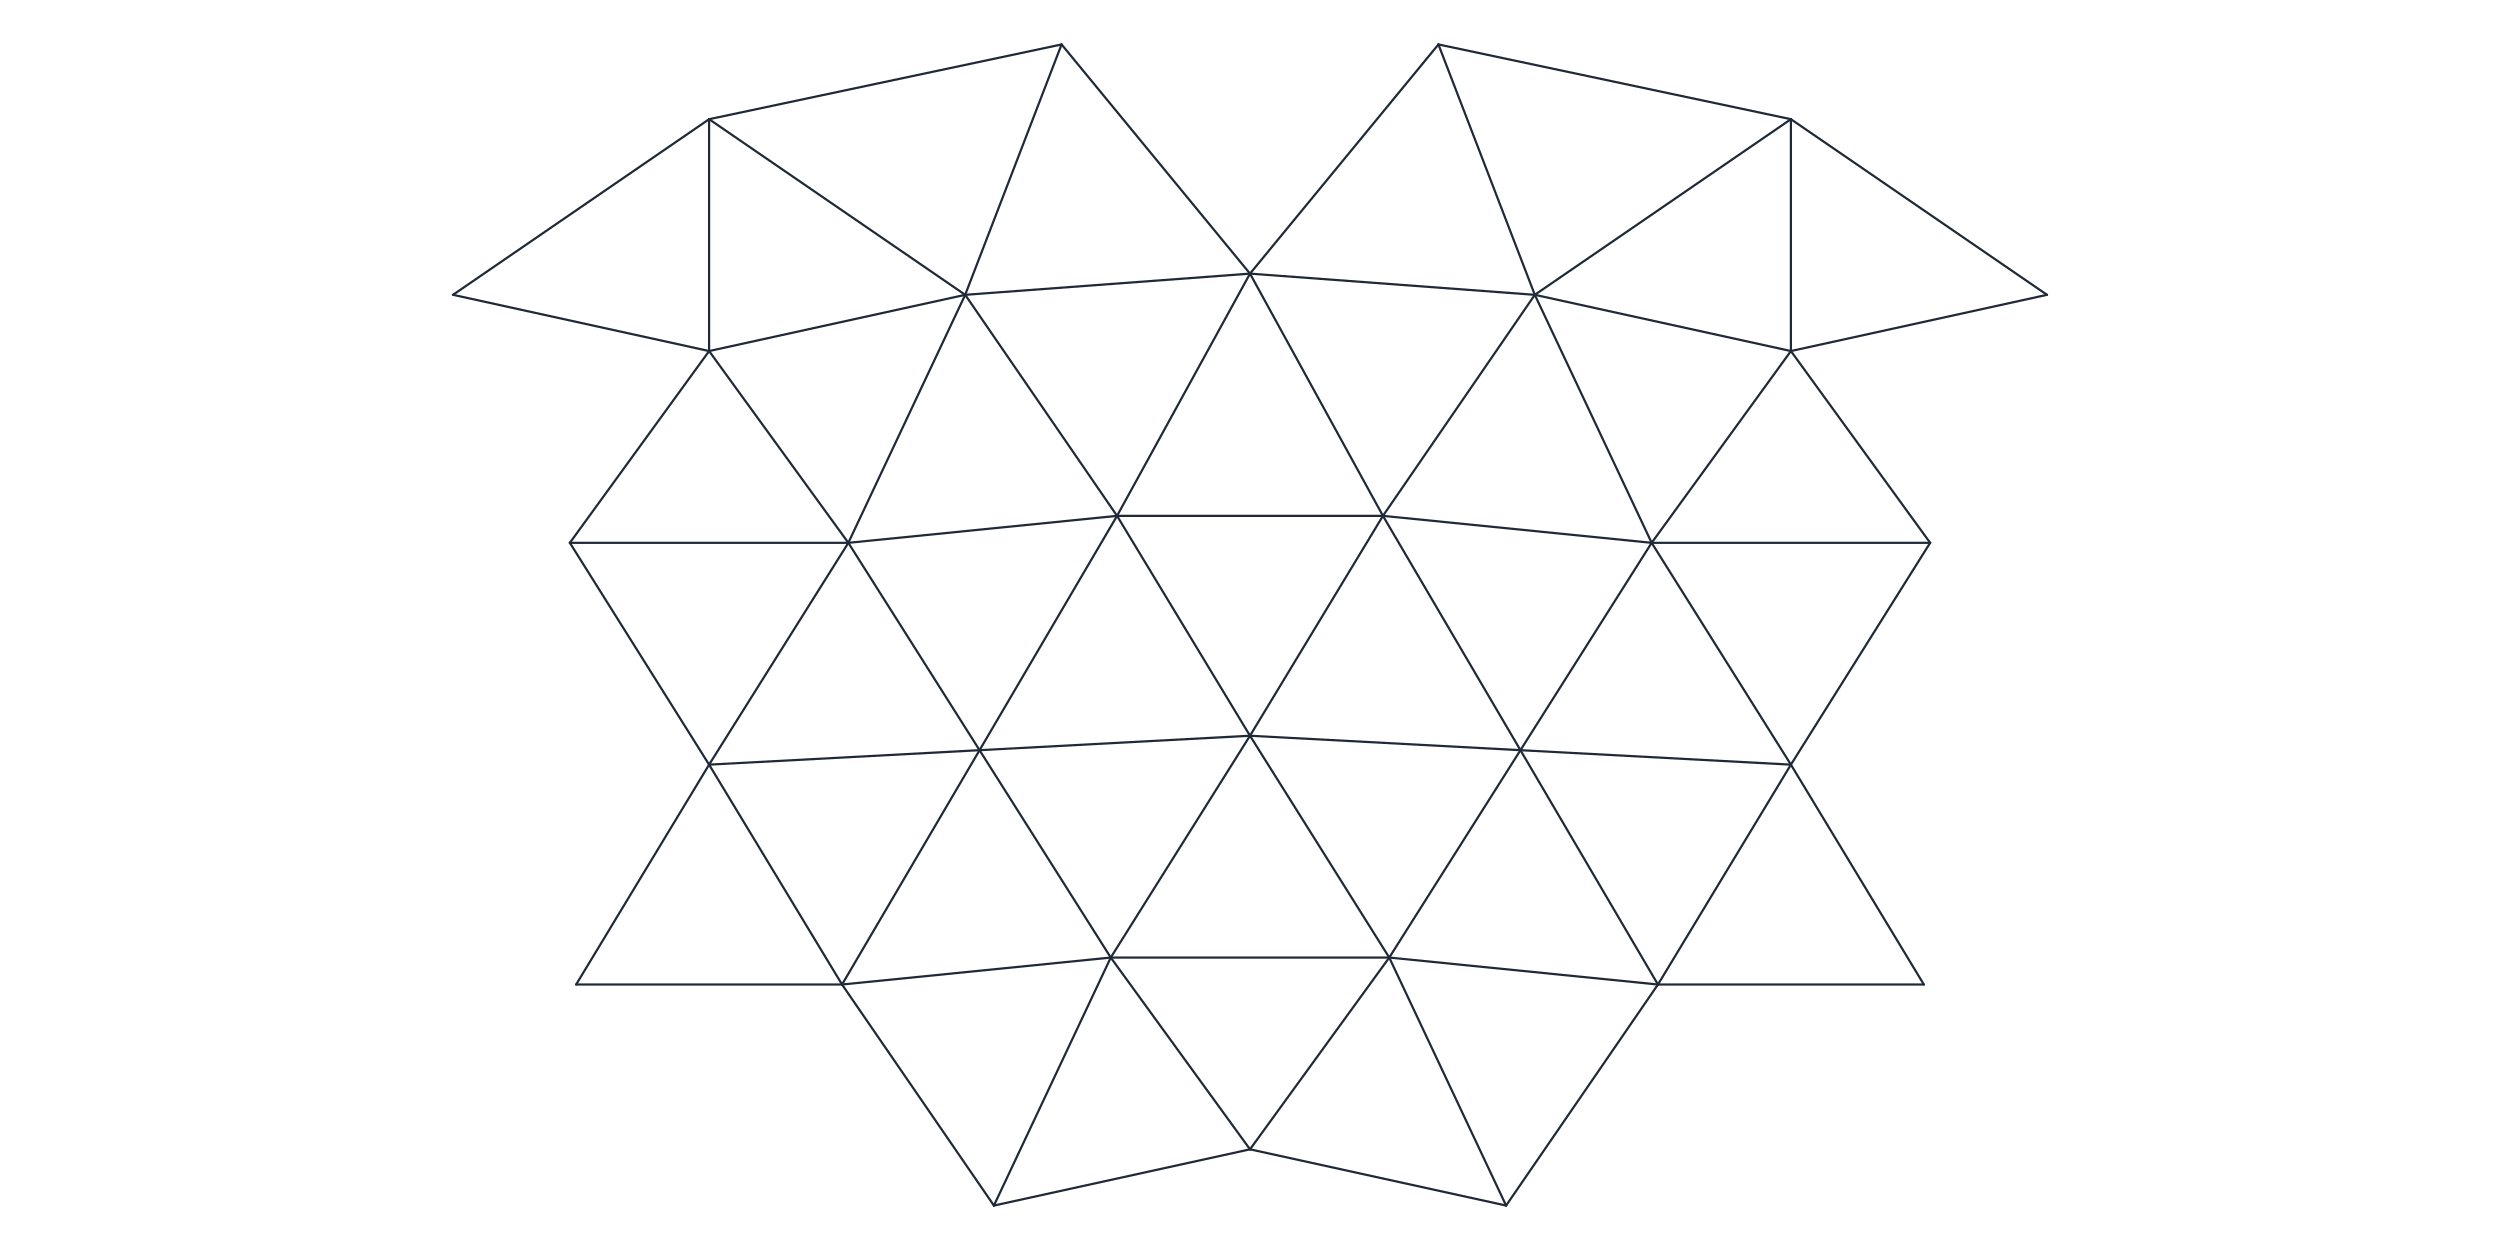
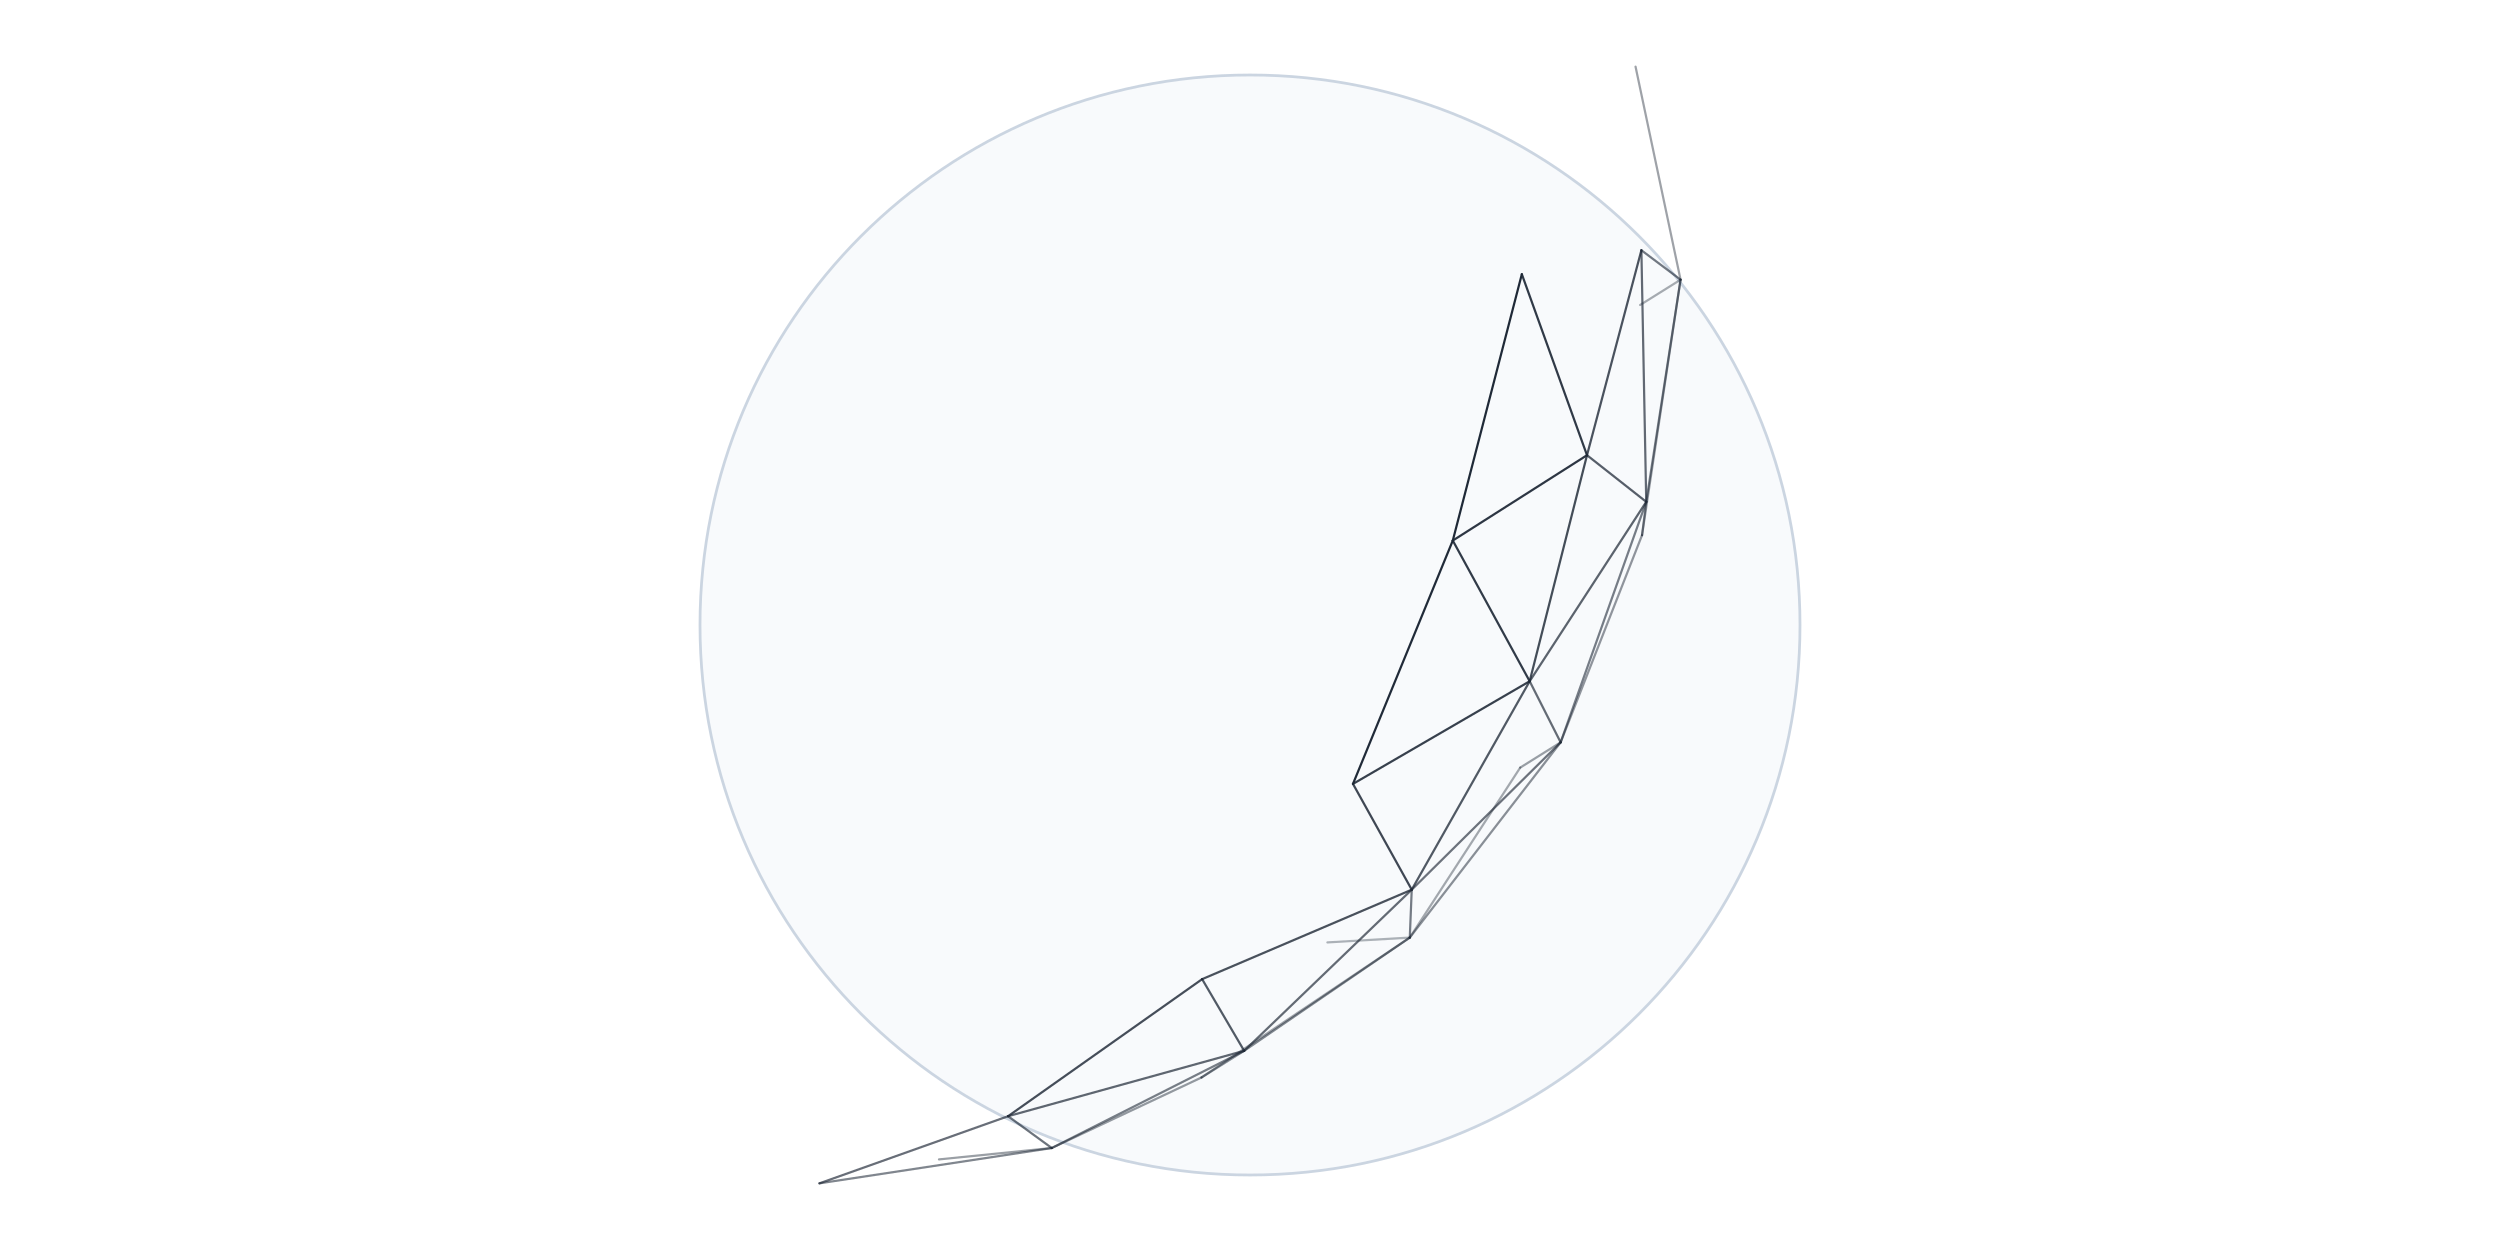
<svg xmlns="http://www.w3.org/2000/svg" width="900" height="450" viewBox="0 0 900 450" role="img" aria-label="LAM_R02B01 grid">
  <rect width="100%" height="100%" fill="#ffffff" />
+   <circle cx="450.000" cy="225.000" r="198.000" fill="#f8fafc" stroke="#cbd5e1" stroke-width="1.0" />
  <g fill="none" stroke="#1f2937" stroke-width="0.8" stroke-linecap="round" stroke-linejoin="round">
-     <line x1="255.275" y1="126.377" x2="163.081" y2="106.136" />
-     <line x1="255.275" y1="126.377" x2="255.275" y2="42.911" />
-     <line x1="163.081" y1="106.136" x2="255.275" y2="42.911" />
-     <line x1="255.275" y1="42.911" x2="382.169" y2="16.000" />
-     <line x1="255.275" y1="42.911" x2="347.469" y2="106.136" />
-     <line x1="347.469" y1="106.136" x2="382.169" y2="16.000" />
-     <line x1="450.000" y1="98.508" x2="347.469" y2="106.136" />
-     <line x1="450.000" y1="98.508" x2="382.169" y2="16.000" />
-     <line x1="517.831" y1="16.000" x2="644.725" y2="42.911" />
-     <line x1="517.831" y1="16.000" x2="552.531" y2="106.136" />
-     <line x1="552.531" y1="106.136" x2="644.725" y2="42.911" />
-     <line x1="450.000" y1="98.508" x2="517.831" y2="16.000" />
-     <line x1="450.000" y1="98.508" x2="552.531" y2="106.136" />
-     <line x1="644.725" y1="126.377" x2="644.725" y2="42.911" />
-     <line x1="644.725" y1="126.377" x2="736.919" y2="106.136" />
-     <line x1="644.725" y1="42.911" x2="736.919" y2="106.136" />
-     <line x1="205.146" y1="195.416" x2="305.404" y2="195.416" />
-     <line x1="205.146" y1="195.416" x2="255.275" y2="275.270" />
-     <line x1="255.275" y1="275.270" x2="305.404" y2="195.416" />
-     <line x1="255.275" y1="126.377" x2="305.404" y2="195.416" />
-     <line x1="255.275" y1="126.377" x2="205.146" y2="195.416" />
-     <line x1="303.137" y1="354.426" x2="399.871" y2="344.720" />
-     <line x1="303.137" y1="354.426" x2="357.806" y2="434.000" />
-     <line x1="357.806" y1="434.000" x2="399.871" y2="344.720" />
-     <line x1="450.000" y1="413.759" x2="357.806" y2="434.000" />
-     <line x1="450.000" y1="413.759" x2="399.871" y2="344.720" />
-     <line x1="255.275" y1="275.270" x2="303.137" y2="354.426" />
-     <line x1="255.275" y1="275.270" x2="207.413" y2="354.426" />
-     <line x1="207.413" y1="354.426" x2="303.137" y2="354.426" />
-     <line x1="594.596" y1="195.416" x2="694.854" y2="195.416" />
-     <line x1="594.596" y1="195.416" x2="644.725" y2="275.270" />
-     <line x1="644.725" y1="275.270" x2="694.854" y2="195.416" />
-     <line x1="644.725" y1="126.377" x2="694.854" y2="195.416" />
-     <line x1="644.725" y1="126.377" x2="594.596" y2="195.416" />
-     <line x1="500.129" y1="344.720" x2="596.863" y2="354.426" />
-     <line x1="500.129" y1="344.720" x2="542.194" y2="434.000" />
-     <line x1="542.194" y1="434.000" x2="596.863" y2="354.426" />
-     <line x1="450.000" y1="413.759" x2="500.129" y2="344.720" />
-     <line x1="450.000" y1="413.759" x2="542.194" y2="434.000" />
-     <line x1="644.725" y1="275.270" x2="692.587" y2="354.426" />
-     <line x1="644.725" y1="275.270" x2="596.863" y2="354.426" />
-     <line x1="596.863" y1="354.426" x2="692.587" y2="354.426" />
-     <line x1="255.275" y1="126.377" x2="347.469" y2="106.136" />
-     <line x1="644.725" y1="126.377" x2="552.531" y2="106.136" />
-     <line x1="352.638" y1="270.068" x2="255.275" y2="275.270" />
-     <line x1="352.638" y1="270.068" x2="305.404" y2="195.416" />
-     <line x1="352.638" y1="270.068" x2="399.871" y2="344.720" />
-     <line x1="352.638" y1="270.068" x2="303.137" y2="354.426" />
-     <line x1="450.000" y1="98.508" x2="402.138" y2="185.710" />
-     <line x1="347.469" y1="106.136" x2="402.138" y2="185.710" />
-     <line x1="347.469" y1="106.136" x2="305.404" y2="195.416" />
-     <line x1="399.871" y1="344.720" x2="500.129" y2="344.720" />
-     <line x1="552.531" y1="106.136" x2="594.596" y2="195.416" />
-     <line x1="450.000" y1="98.508" x2="497.862" y2="185.710" />
-     <line x1="552.531" y1="106.136" x2="497.862" y2="185.710" />
-     <line x1="547.362" y1="270.068" x2="594.596" y2="195.416" />
-     <line x1="547.362" y1="270.068" x2="644.725" y2="275.270" />
-     <line x1="547.362" y1="270.068" x2="596.863" y2="354.426" />
-     <line x1="547.362" y1="270.068" x2="500.129" y2="344.720" />
-     <line x1="305.404" y1="195.416" x2="402.138" y2="185.710" />
-     <line x1="352.638" y1="270.068" x2="402.138" y2="185.710" />
-     <line x1="399.871" y1="344.720" x2="450.000" y2="264.867" />
-     <line x1="500.129" y1="344.720" x2="450.000" y2="264.867" />
-     <line x1="547.362" y1="270.068" x2="450.000" y2="264.867" />
-     <line x1="352.638" y1="270.068" x2="450.000" y2="264.867" />
-     <line x1="497.862" y1="185.710" x2="594.596" y2="195.416" />
-     <line x1="547.362" y1="270.068" x2="497.862" y2="185.710" />
-     <line x1="402.138" y1="185.710" x2="497.862" y2="185.710" />
-     <line x1="402.138" y1="185.710" x2="450.000" y2="264.867" />
-     <line x1="450.000" y1="264.867" x2="497.862" y2="185.710" />
+     <line x1="477.871" y1="339.271" x2="507.523" y2="337.528" stroke-opacity="0.350" />
+     <line x1="605.000" y1="100.690" x2="590.447" y2="109.793" stroke-opacity="0.379" />
+     <line x1="507.523" y1="337.528" x2="547.275" y2="276.343" stroke-opacity="0.396" />
+     <line x1="432.534" y1="387.896" x2="507.523" y2="337.528" stroke-opacity="0.430" />
+     <line x1="605.000" y1="100.690" x2="588.795" y2="24.000" stroke-opacity="0.431" />
+     <line x1="547.275" y1="276.343" x2="561.827" y2="267.239" stroke-opacity="0.439" />
+     <line x1="378.627" y1="413.285" x2="338.039" y2="417.385" stroke-opacity="0.448" />
+     <line x1="591.133" y1="192.671" x2="605.000" y2="100.690" stroke-opacity="0.452" />
+     <line x1="378.627" y1="413.285" x2="432.534" y2="387.896" stroke-opacity="0.466" />
+     <line x1="591.133" y1="192.671" x2="561.827" y2="267.239" stroke-opacity="0.482" />
+     <line x1="447.895" y1="378.286" x2="432.534" y2="387.896" stroke-opacity="0.514" />
+     <line x1="507.523" y1="337.528" x2="561.827" y2="267.239" stroke-opacity="0.518" />
+     <line x1="591.133" y1="192.671" x2="592.644" y2="180.658" stroke-opacity="0.521" />
+     <line x1="447.895" y1="378.286" x2="507.523" y2="337.528" stroke-opacity="0.559" />
+     <line x1="378.627" y1="413.285" x2="295.000" y2="426.000" stroke-opacity="0.565" />
+     <line x1="592.644" y1="180.658" x2="605.000" y2="100.690" stroke-opacity="0.569" />
+     <line x1="378.627" y1="413.285" x2="447.895" y2="378.286" stroke-opacity="0.595" />
+     <line x1="561.827" y1="267.239" x2="592.644" y2="180.658" stroke-opacity="0.599" />
+     <line x1="508.223" y1="320.283" x2="507.523" y2="337.528" stroke-opacity="0.604" />
+     <line x1="605.000" y1="100.690" x2="590.900" y2="90.096" stroke-opacity="0.624" />
+     <line x1="508.223" y1="320.283" x2="561.827" y2="267.239" stroke-opacity="0.646" />
+     <line x1="378.627" y1="413.285" x2="362.895" y2="401.836" stroke-opacity="0.656" />
+     <line x1="295.000" y1="426.000" x2="362.895" y2="401.836" stroke-opacity="0.675" />
+     <line x1="550.683" y1="245.244" x2="561.827" y2="267.239" stroke-opacity="0.682" />
+     <line x1="508.223" y1="320.283" x2="447.895" y2="378.286" stroke-opacity="0.687" />
+     <line x1="592.644" y1="180.658" x2="590.900" y2="90.096" stroke-opacity="0.693" />
+     <line x1="362.895" y1="401.836" x2="447.895" y2="378.286" stroke-opacity="0.704" />
+     <line x1="550.683" y1="245.244" x2="592.644" y2="180.658" stroke-opacity="0.721" />
+     <line x1="571.319" y1="163.876" x2="592.644" y2="180.658" stroke-opacity="0.744" />
+     <line x1="447.895" y1="378.286" x2="432.766" y2="352.492" stroke-opacity="0.762" />
+     <line x1="508.223" y1="320.283" x2="550.683" y2="245.244" stroke-opacity="0.768" />
+     <line x1="571.319" y1="163.876" x2="590.900" y2="90.096" stroke-opacity="0.799" />
+     <line x1="508.223" y1="320.283" x2="432.766" y2="352.492" stroke-opacity="0.807" />
+     <line x1="362.895" y1="401.836" x2="432.766" y2="352.492" stroke-opacity="0.824" />
+     <line x1="571.319" y1="163.876" x2="550.683" y2="245.244" stroke-opacity="0.827" />
+     <line x1="508.223" y1="320.283" x2="487.071" y2="282.204" stroke-opacity="0.850" />
+     <line x1="487.071" y1="282.204" x2="550.683" y2="245.244" stroke-opacity="0.886" />
+     <line x1="550.683" y1="245.244" x2="523.005" y2="194.598" stroke-opacity="0.911" />
+     <line x1="571.319" y1="163.876" x2="547.861" y2="98.712" stroke-opacity="0.917" />
+     <line x1="571.319" y1="163.876" x2="523.005" y2="194.598" stroke-opacity="0.934" />
+     <line x1="487.071" y1="282.204" x2="523.005" y2="194.598" stroke-opacity="0.992" />
+     <line x1="523.005" y1="194.598" x2="547.861" y2="98.712" stroke-opacity="1.000" />
  </g>
</svg>
